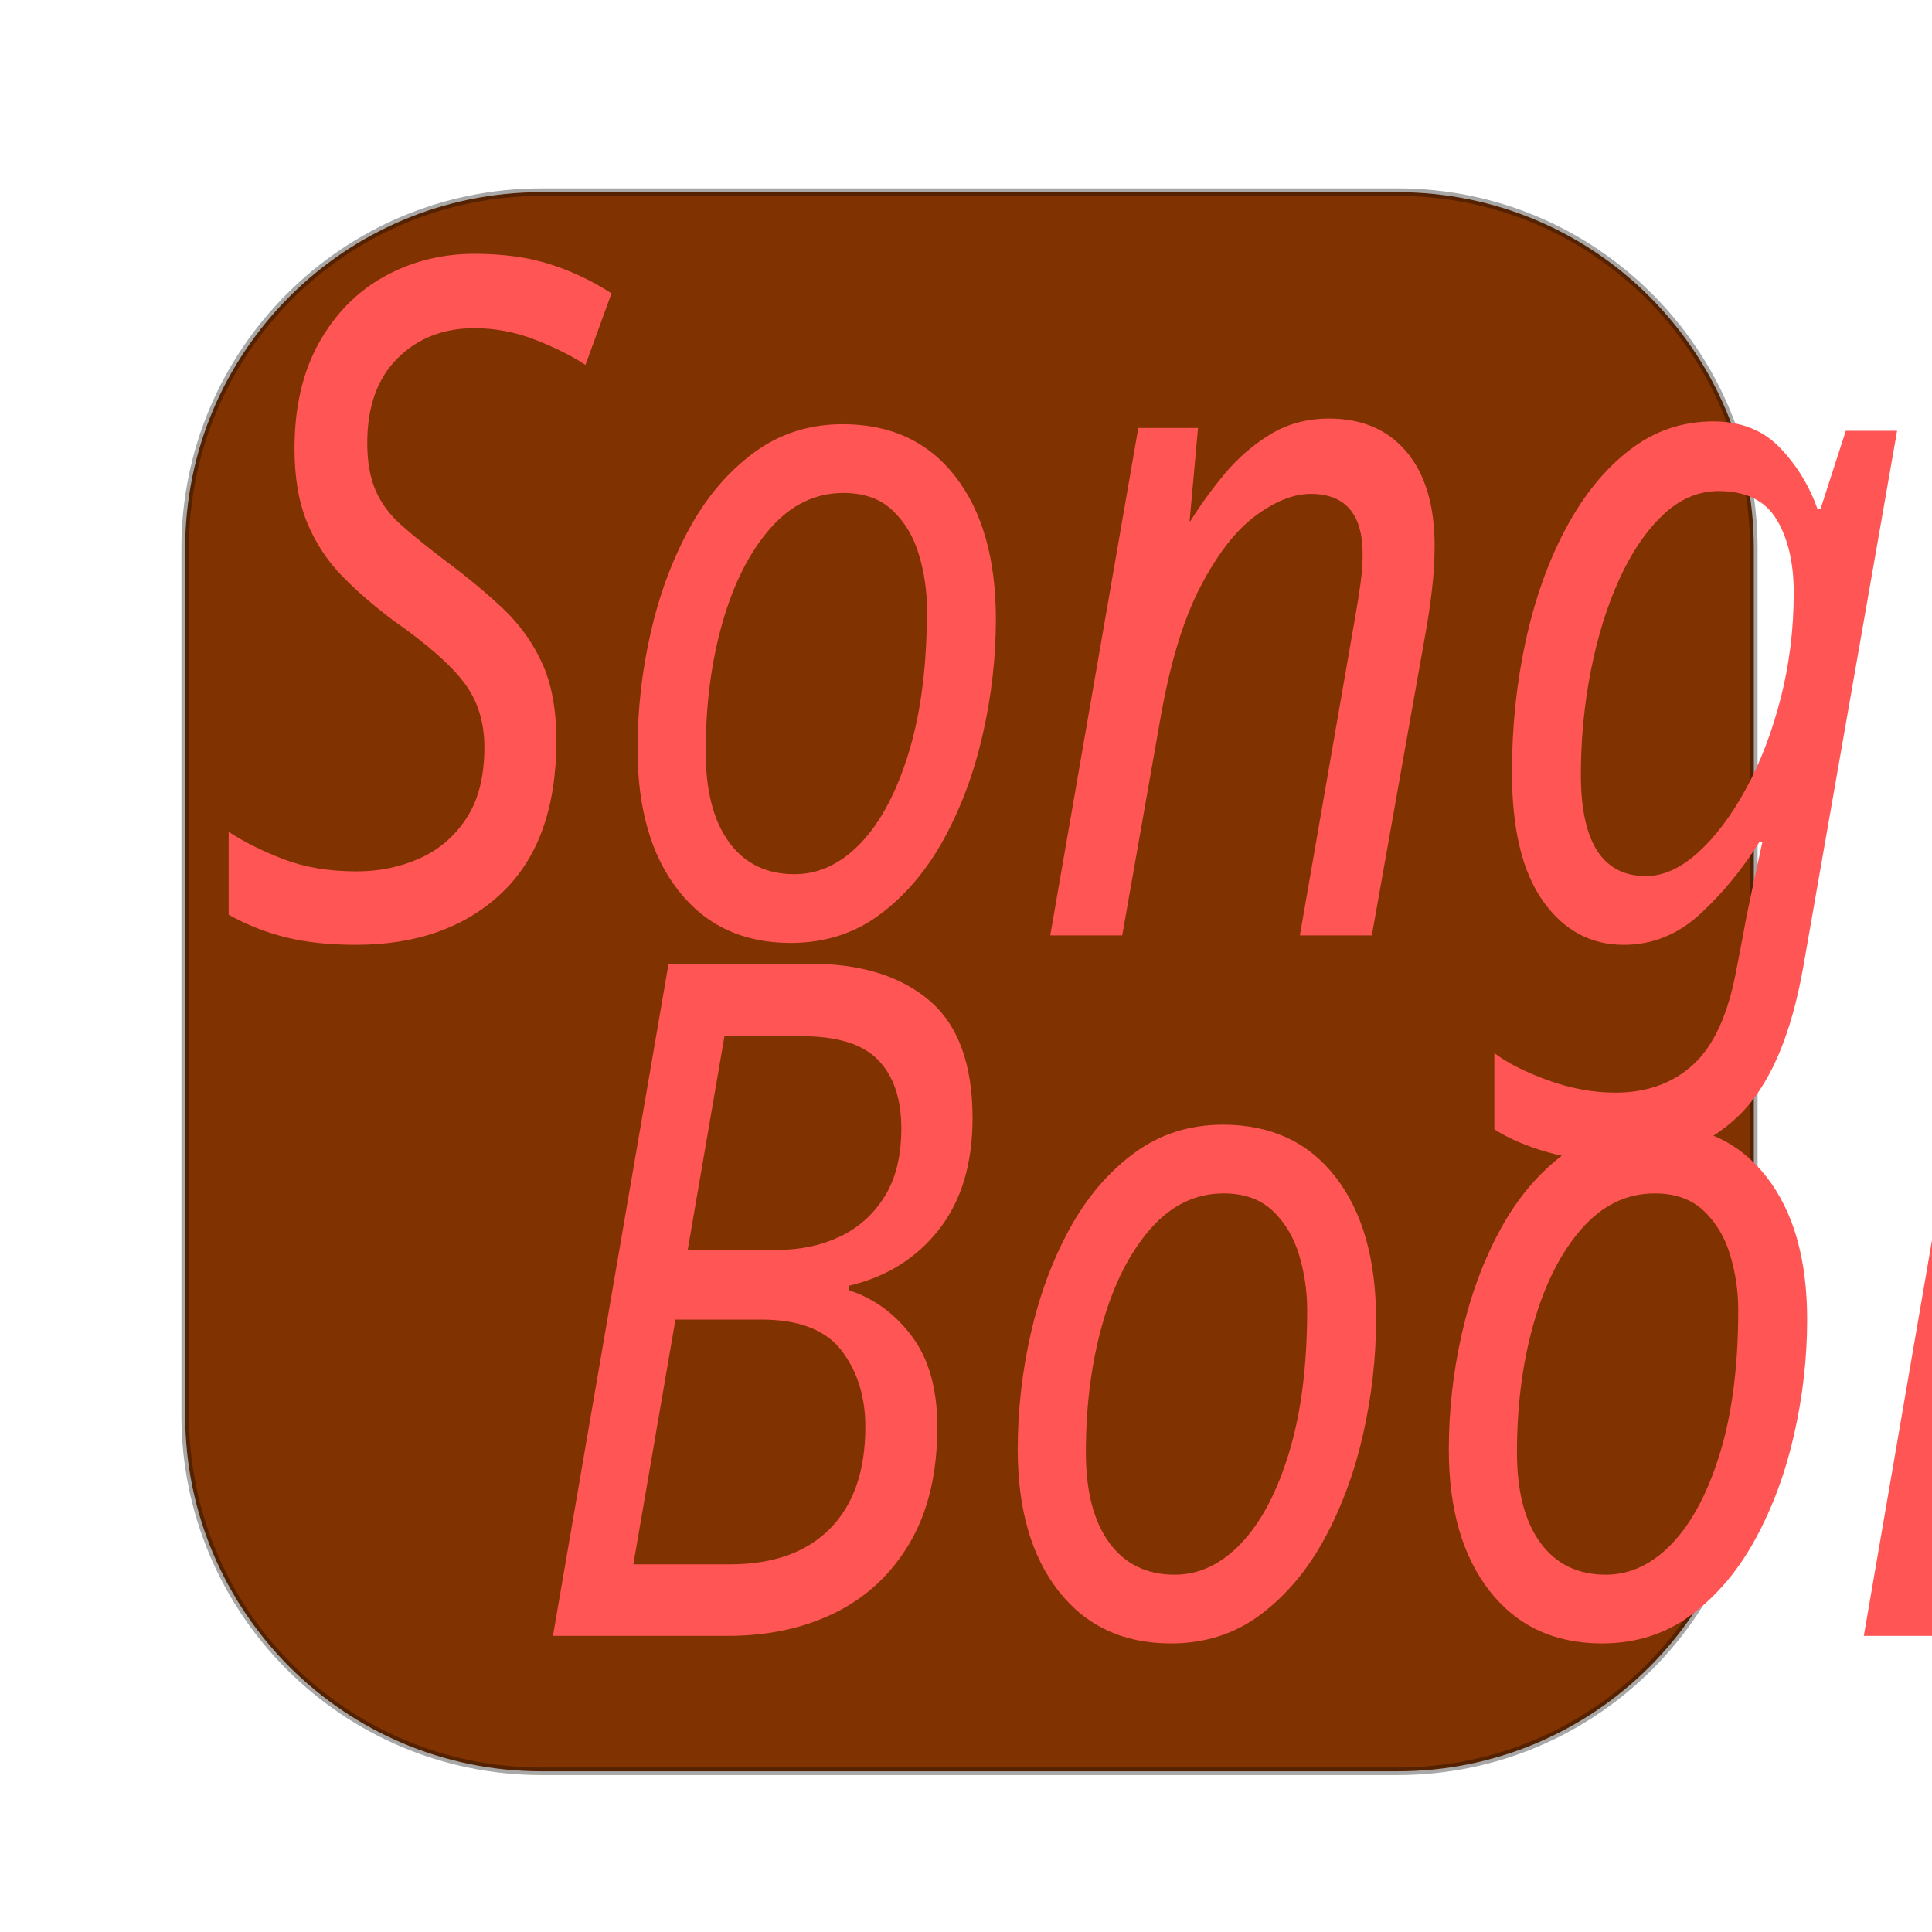
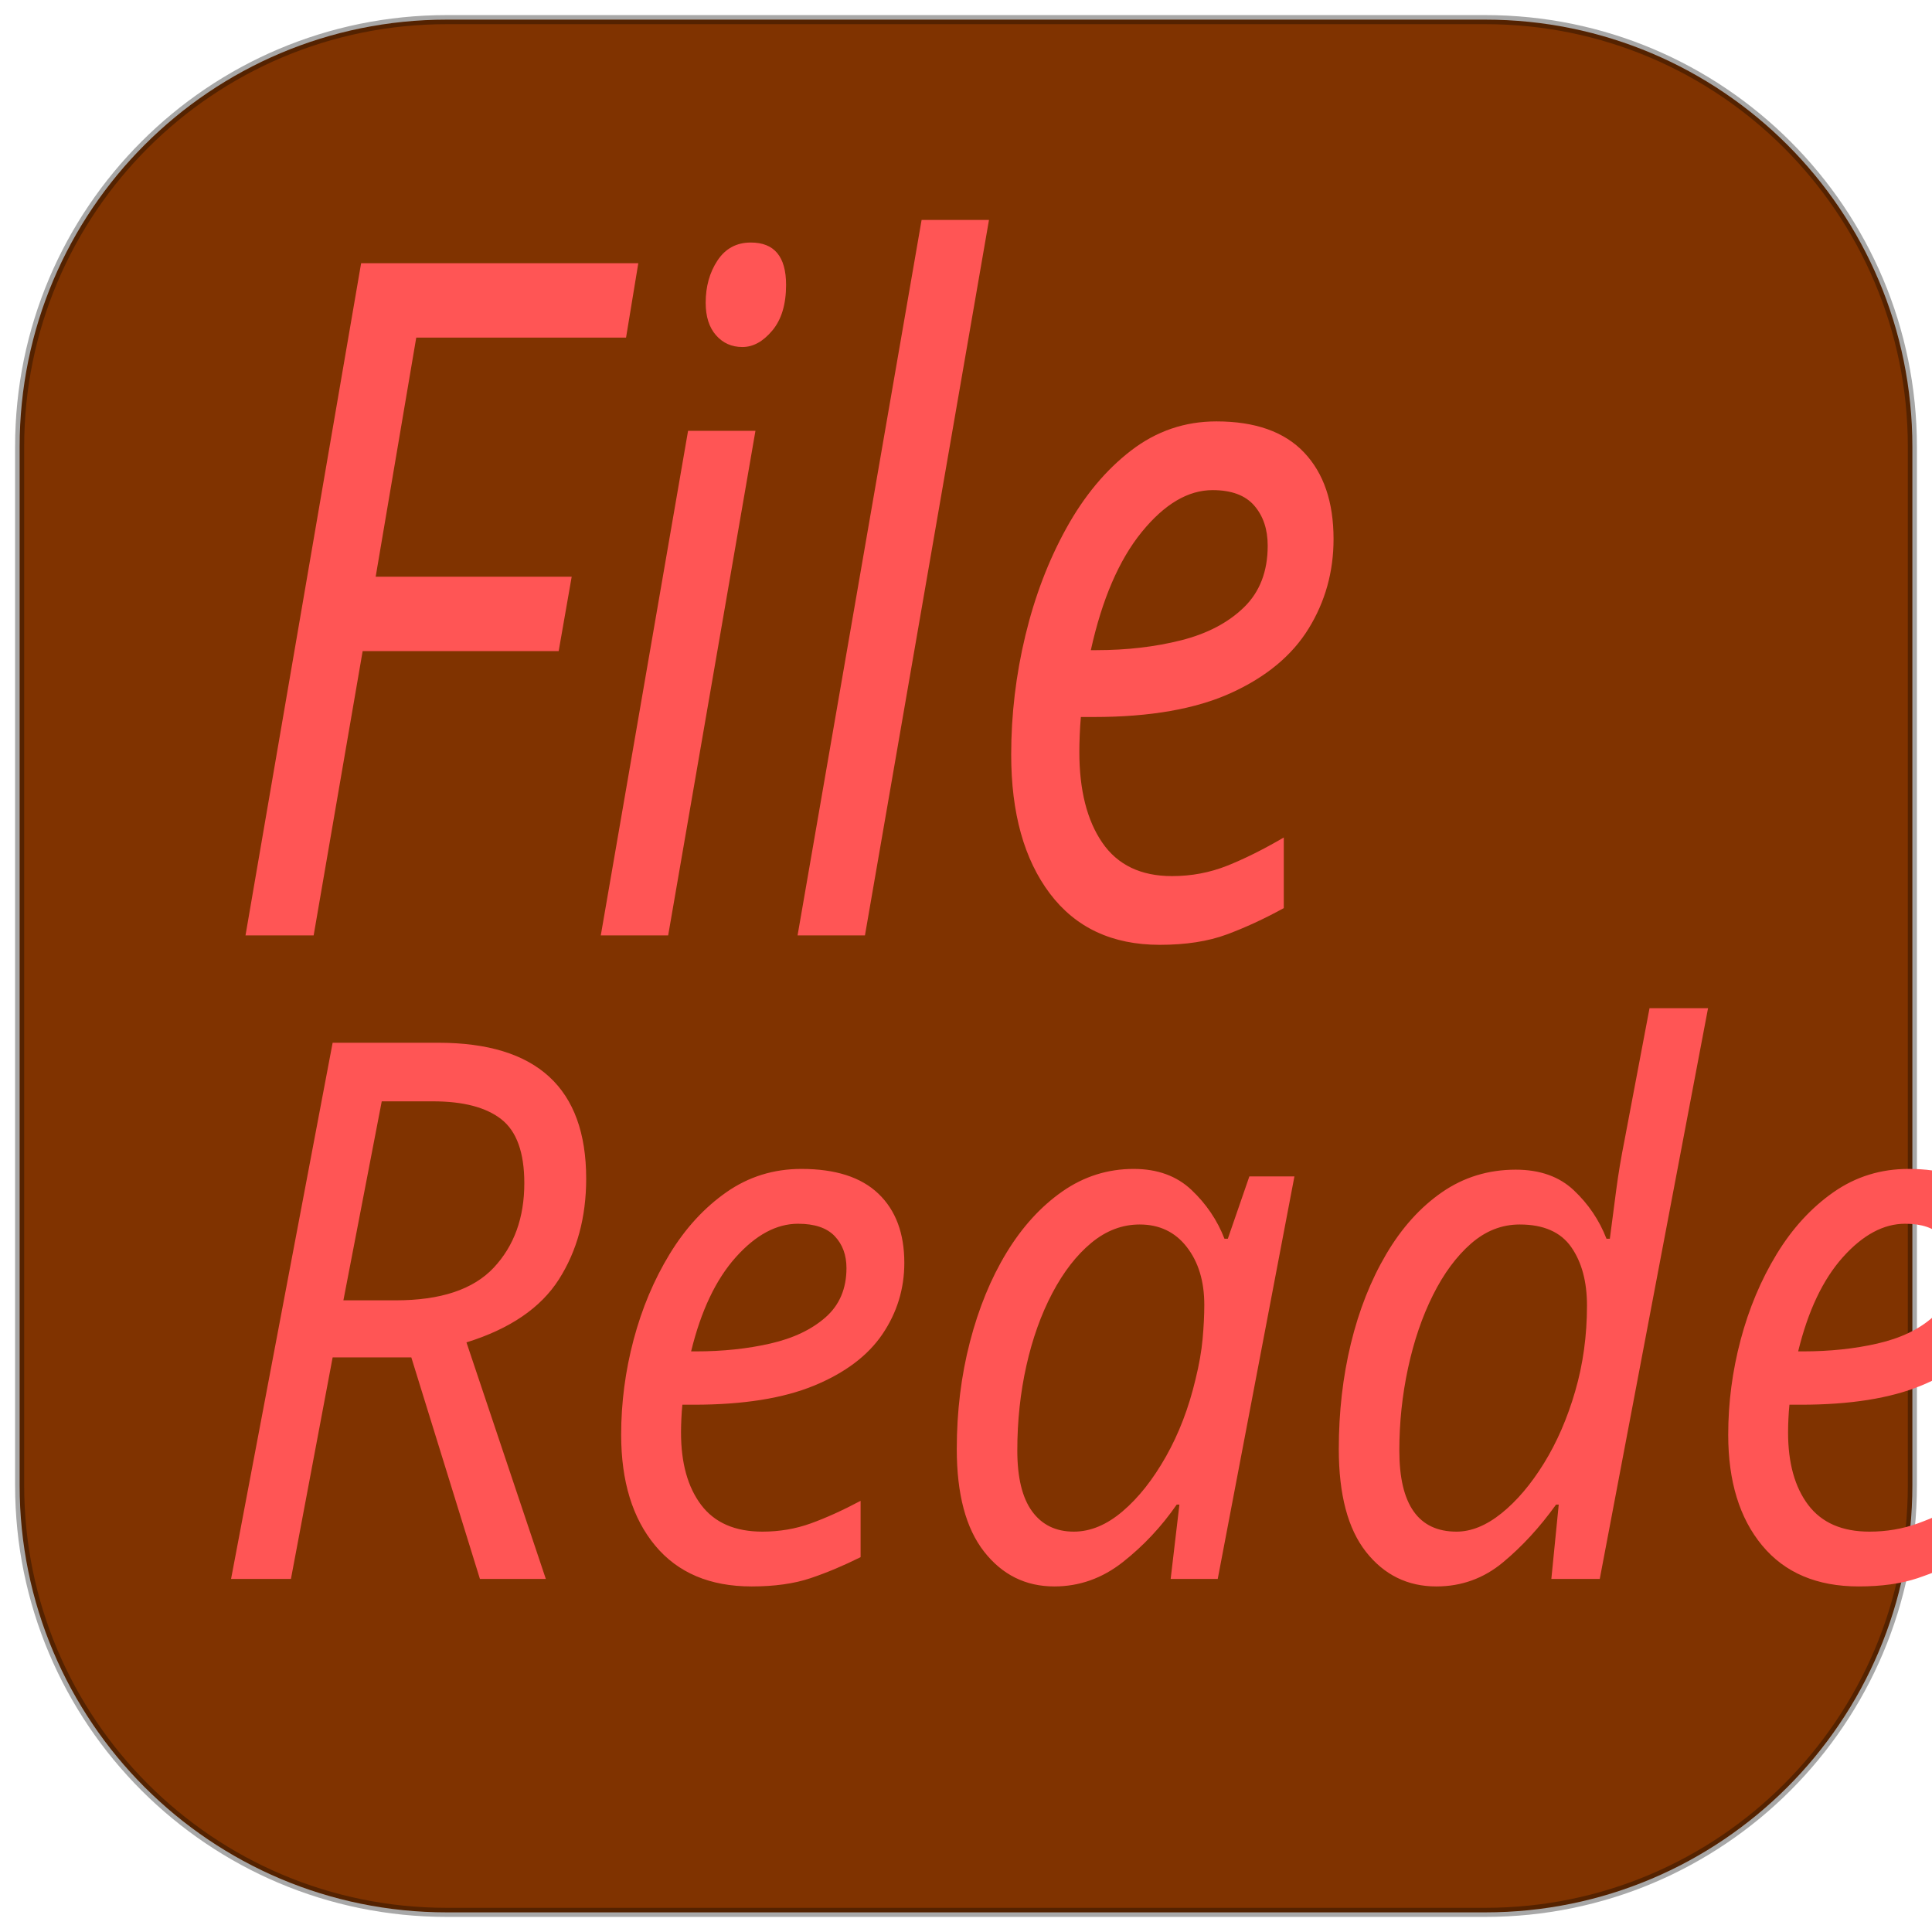
<svg xmlns="http://www.w3.org/2000/svg" width="1024pt" height="1024pt" viewBox="0 0 1280 1280" id="svg2" version="1.1">
  <defs id="defs4" />
  <g id="layer1" transform="translate(0,227.6378)">
-     <rect style="fill:#803300;fill-rule:evenodd;stroke:#000000;stroke-width:5;stroke-linecap:butt;stroke-linejoin:miter;stroke-opacity:0.34;stroke-miterlimit:4;stroke-dasharray:none" id="rect3336" width="1039.277" height="1046.221" x="122.676" y="-100.332" ry="236.094" />
-     <text xml:space="preserve" style="font-style:normal;font-weight:normal;font-size:763.636px;line-height:125%;font-family:sans-serif;letter-spacing:0px;word-spacing:0px;fill:#ff5555;fill-opacity:1;stroke:none;stroke-width:1px;stroke-linecap:butt;stroke-linejoin:miter;stroke-opacity:1;" x="157.289" y="353.614" id="text4138" transform="scale(0.901851,1.108831)">
-       <tspan id="tspan4140" x="157.289" y="353.614" style="font-style:italic;font-variant:normal;font-weight:normal;font-stretch:normal;font-size:562.5px;font-family:'Brush Script MT';-inkscape-font-specification:'Brush Script MT Italic';fill:#ff5555;">Song</tspan>
+     <rect style="fill:#803300;fill-rule:evenodd;stroke:#000000;stroke-width:6.013;stroke-linecap:butt;stroke-linejoin:miter;stroke-miterlimit:4;stroke-dasharray:none;stroke-opacity:0.34" id="rect3336" width="1253.987" height="1253.987" x="13.006" y="-214.631" ry="282.979" />
+     <text xml:space="preserve" style="font-style:normal;font-weight:normal;font-size:763.636px;line-height:125%;font-family:sans-serif;letter-spacing:0px;word-spacing:0px;fill:#ff5555;fill-opacity:1;stroke:none;stroke-width:1px;stroke-linecap:butt;stroke-linejoin:miter;stroke-opacity:1" x="157.289" y="353.614" id="text4138" transform="scale(0.901851,1.108831)">
+       <tspan id="tspan4140" x="157.289" y="353.614" style="font-style:italic;font-variant:normal;font-weight:normal;font-stretch:normal;font-size:562.5px;font-family:'Brush Script MT';-inkscape-font-specification:'Brush Script MT Italic';fill:#ff5555">File</tspan>
    </text>
-     <text xml:space="preserve" style="font-style:normal;font-weight:normal;font-size:763.636px;line-height:125%;font-family:sans-serif;letter-spacing:0px;word-spacing:0px;fill:#ff5555;fill-opacity:1;stroke:none;stroke-width:1px;stroke-linecap:butt;stroke-linejoin:miter;stroke-opacity:1;" x="383.148" y="772.143" id="text4138-3" transform="scale(0.901851,1.108831)">
-       <tspan id="tspan4140-6" x="383.148" y="772.143" style="font-style:italic;font-variant:normal;font-weight:normal;font-stretch:normal;font-size:562.5px;font-family:'Brush Script MT';-inkscape-font-specification:'Brush Script MT Italic';fill:#ff5555;">Book</tspan>
+     <text xml:space="preserve" style="font-style:normal;font-weight:normal;font-size:639.215px;line-height:125%;font-family:sans-serif;letter-spacing:0px;word-spacing:0px;fill:#ff5555;fill-opacity:1;stroke:none;stroke-width:1px;stroke-linecap:butt;stroke-linejoin:miter;stroke-opacity:1" x="142.464" y="774.553" id="text4138-3" transform="scale(0.9463688,1.056671)">
+       <tspan id="tspan4140-6" x="142.464" y="774.553" style="font-style:italic;font-variant:normal;font-weight:normal;font-stretch:normal;font-size:470.851px;font-family:'Brush Script MT';-inkscape-font-specification:'Brush Script MT Italic';fill:#ff5555">Reader</tspan>
    </text>
  </g>
</svg>
